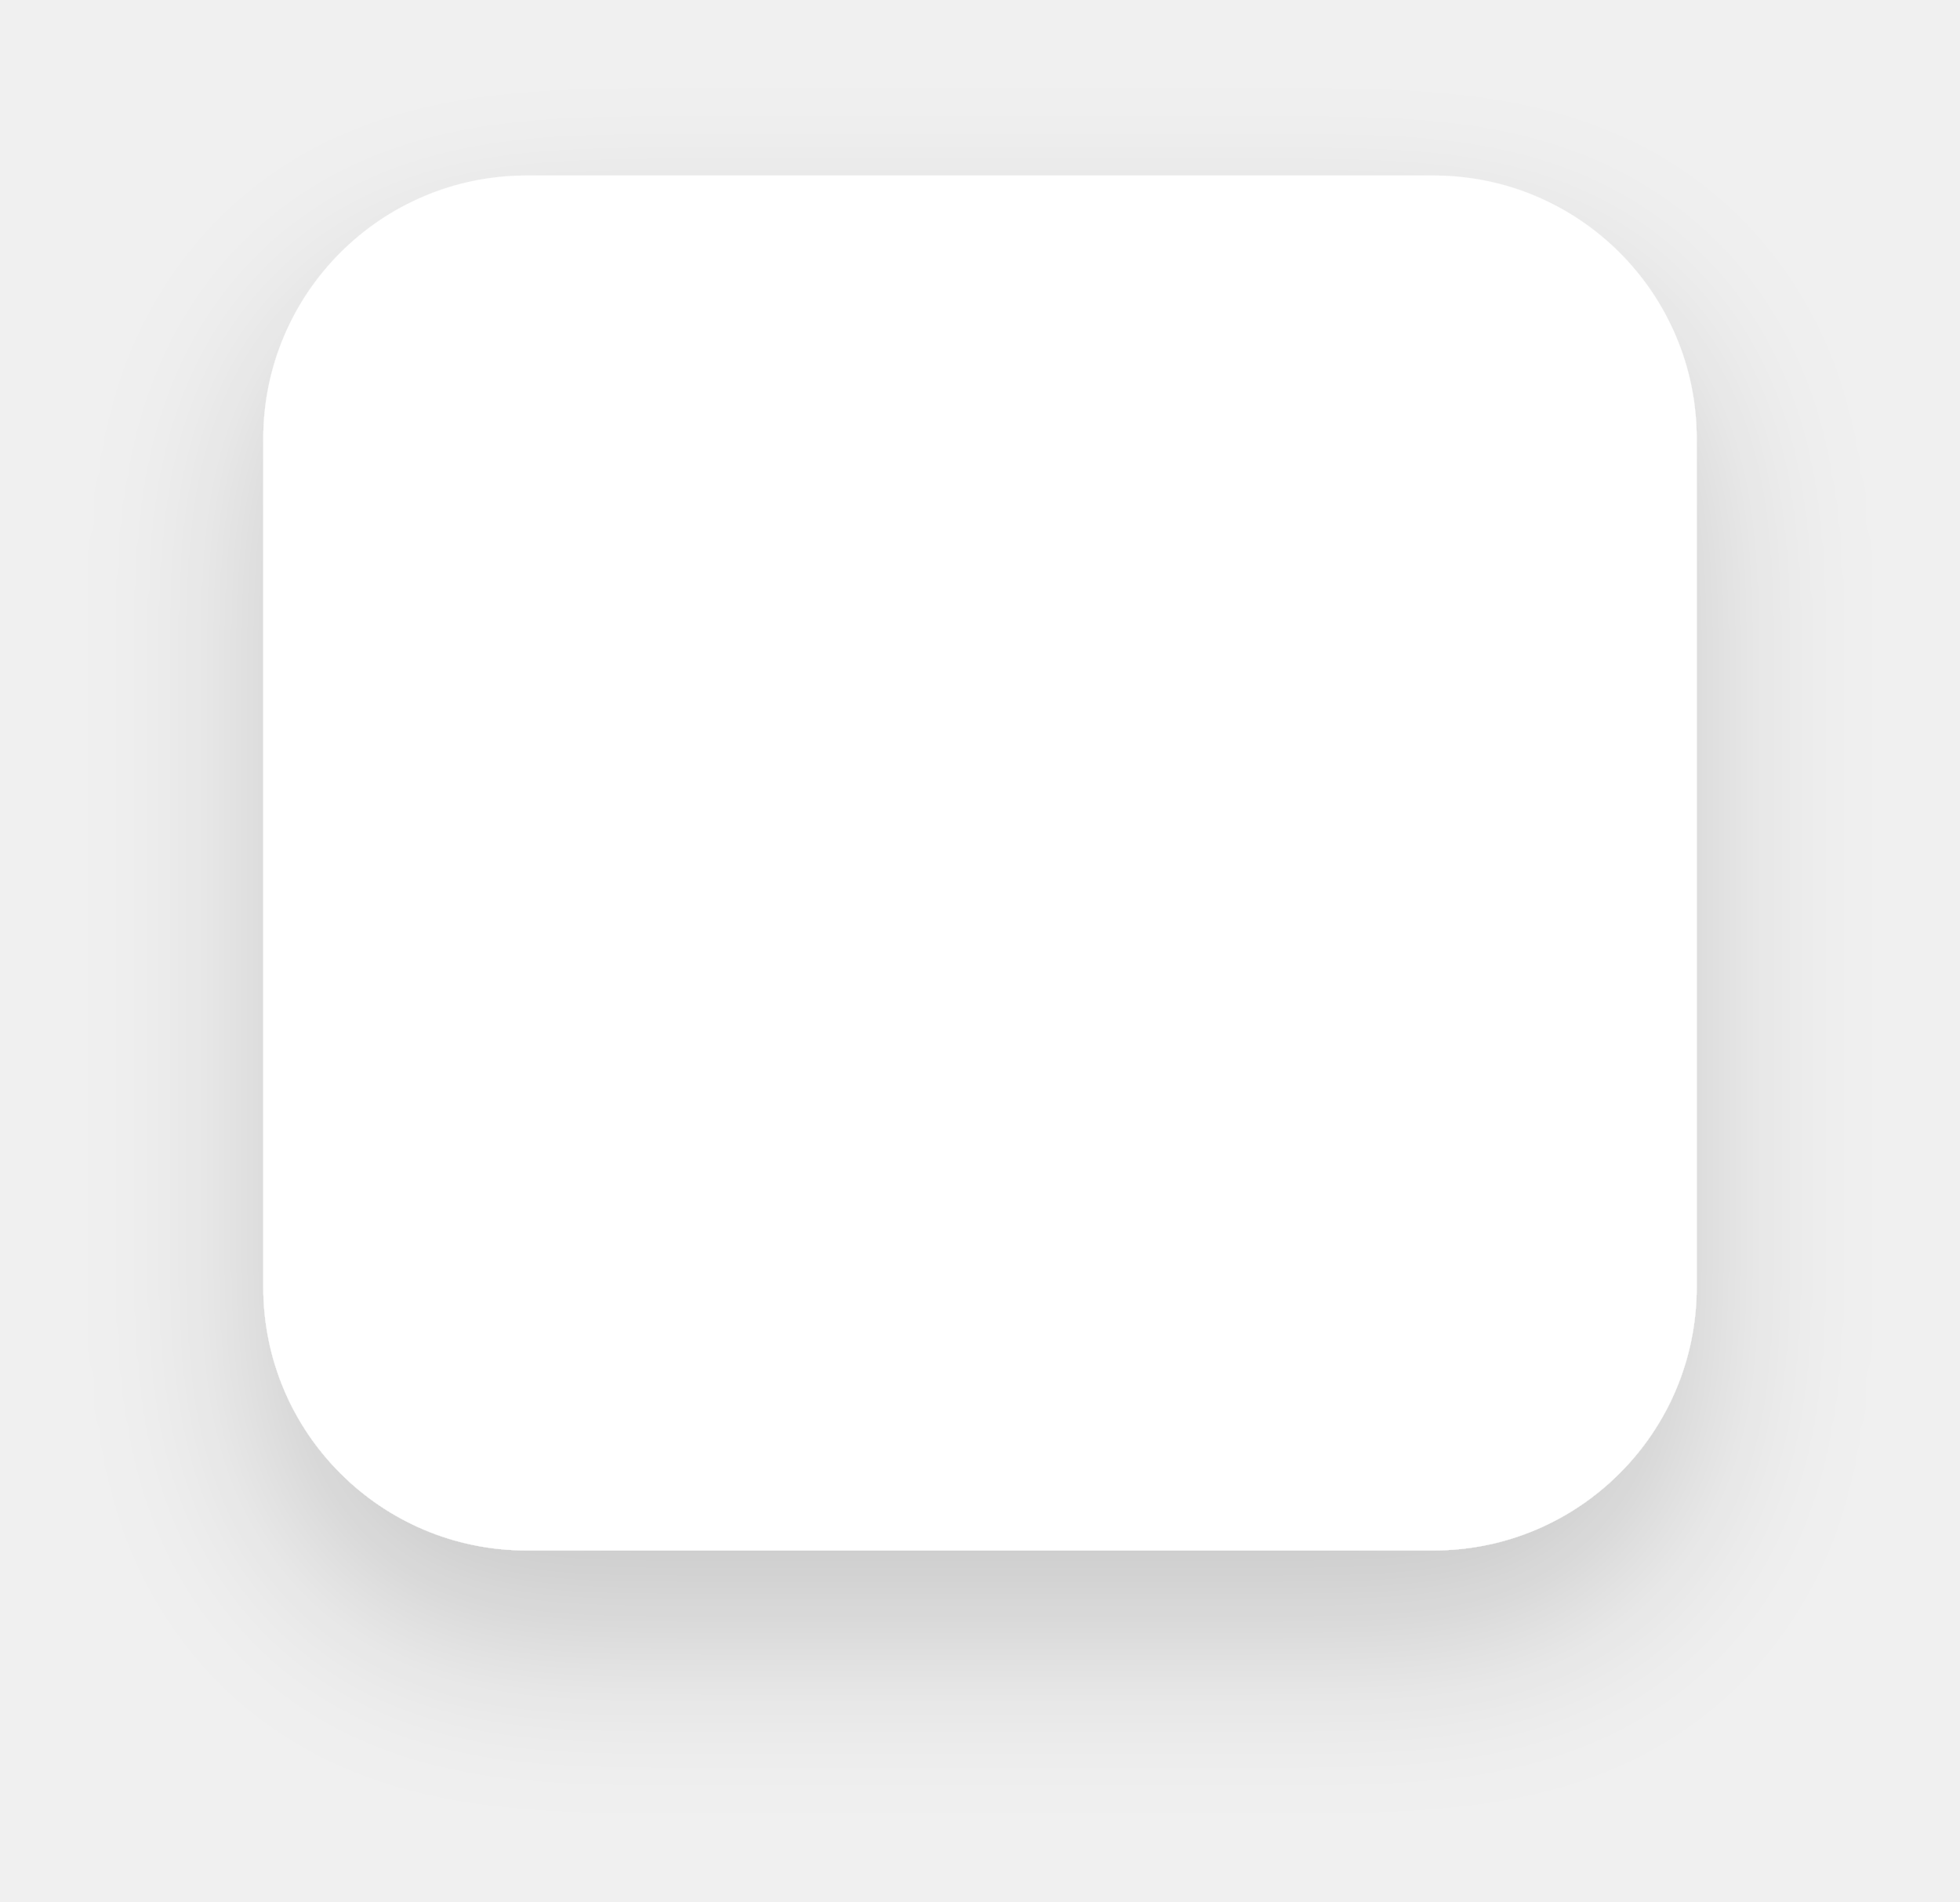
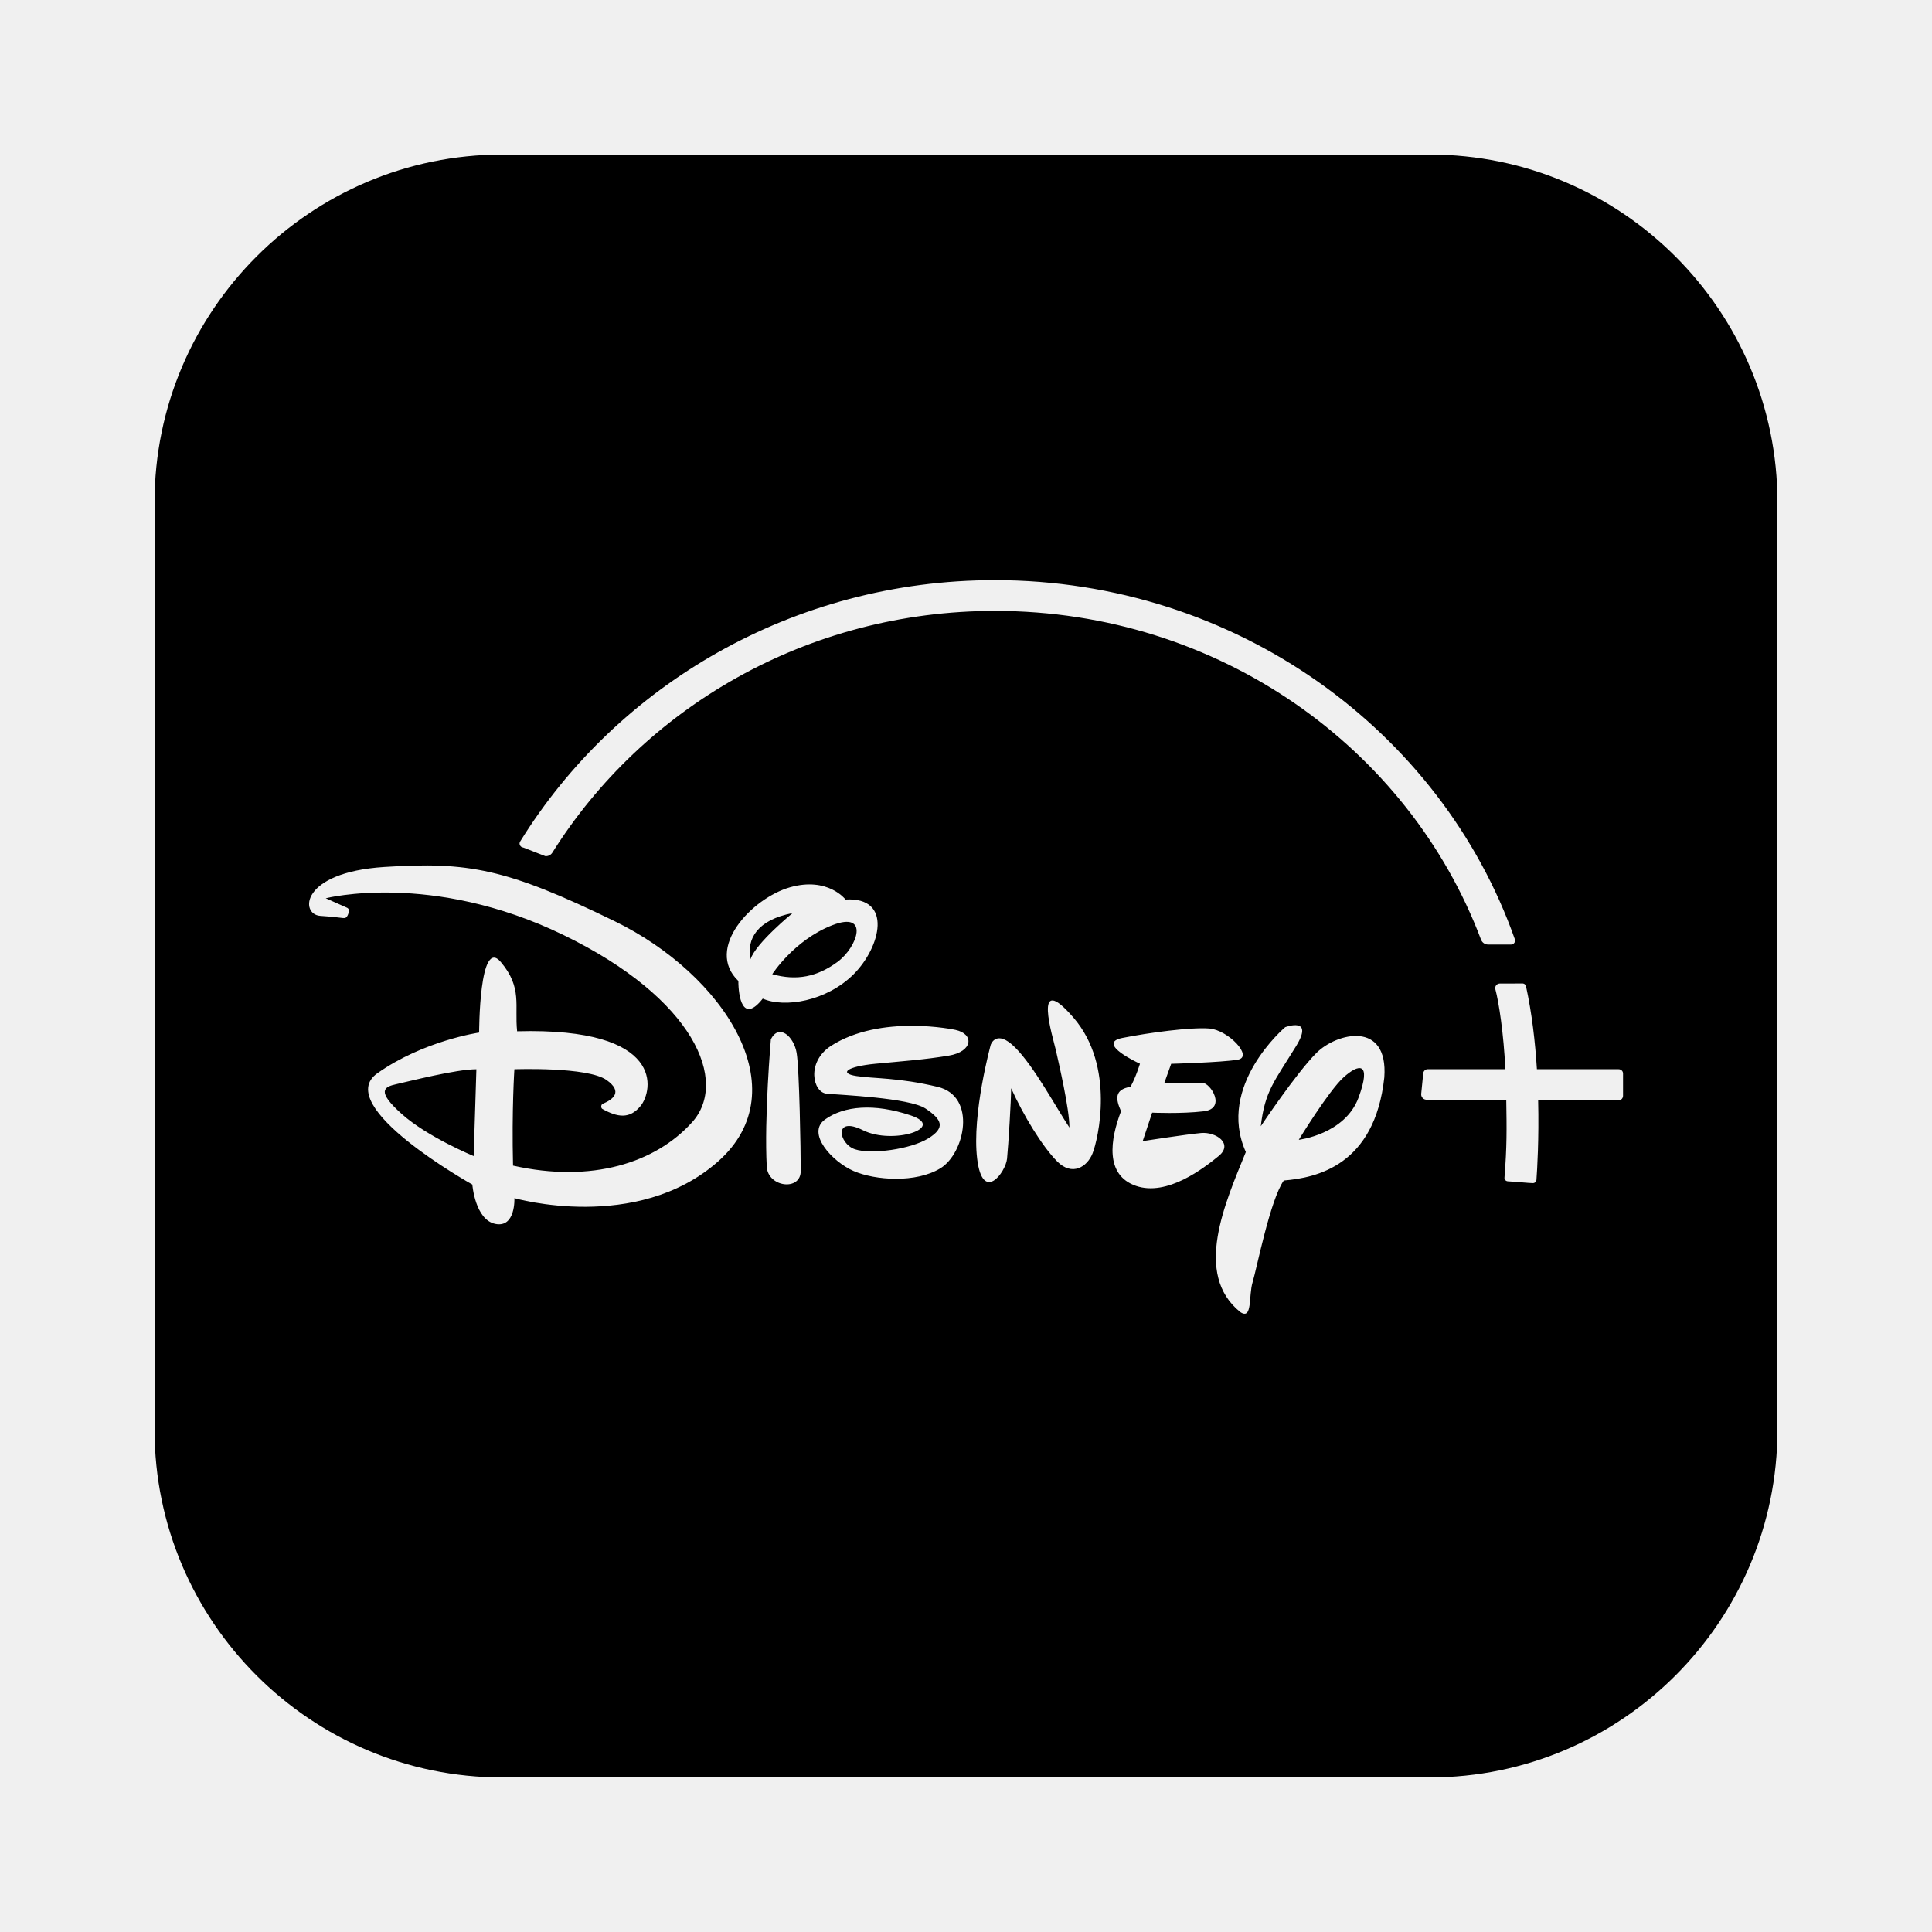
- <svg xmlns="http://www.w3.org/2000/svg" width="67" height="65" viewBox="0 0 67 65">
-   <defs>
-     <filter id="Retângulo_237" x="0" y="0" width="67" height="65" filterUnits="userSpaceOnUse">
-       <feOffset dy="3" input="SourceAlpha" />
-       <feGaussianBlur stdDeviation="3" result="blur" />
-       <feFlood flood-opacity="0.161" />
-       <feComposite operator="in" in2="blur" />
-       <feComposite in="SourceGraphic" />
-     </filter>
-   </defs>
-   <g transform="matrix(1, 0, 0, 1, 0, 0)" filter="url(#Retângulo_237)">
-     <rect id="Retângulo_237-2" data-name="Retângulo 237" width="49" height="47" rx="9" transform="translate(9 6)" fill="#fff" />
-   </g>
+ <svg xmlns="http://www.w3.org/2000/svg" viewBox="0 0 50 50" width="100px" height="100px">
+   <path d="M19.986,25.212c0,0,0.562-0.878,1.545-1.264s0.667,0.562,0.141,0.948C21.144,25.282,20.617,25.388,19.986,25.212z M20.512,23.631c-0.913,0.176-1.194,0.667-1.089,1.194C19.564,24.404,20.512,23.632,20.512,23.631z M34.771,27.882 c-0.387,0.351-1.159,1.616-1.159,1.616s1.194-0.141,1.546-1.089C35.508,27.46,35.157,27.531,34.771,27.882z M10.398,28.83 c0.667,0.597,1.861,1.089,1.861,1.089l0.07-2.247c-0.526,0-1.755,0.316-2.072,0.386C9.941,28.127,9.73,28.233,10.398,28.83z M46,13 v24c0,4.963-4.038,9-9,9H13c-4.962,0-9-4.037-9-9V13c0-4.963,4.038-9,9-9h24C41.962,4,46,8.037,46,13z M13.541,21.934l0.572,0.223 c0.073,0.006,0.143-0.029,0.182-0.091c2.349-3.742,6.583-6.256,11.456-6.256c5.798,0,10.708,3.552,12.578,8.508 c0.029,0.076,0.1,0.127,0.182,0.127h0.596c0.07,0,0.12-0.071,0.097-0.137c-1.904-5.398-7.217-9.294-13.46-9.294 c-5.214,0-9.786,2.724-12.282,6.764C13.421,21.842,13.466,21.927,13.541,21.934z M15.911,23.843c-2.81-1.37-3.793-1.546-5.971-1.405 c-2.177,0.141-2.177,1.229-1.651,1.265c0.311,0.021,0.487,0.044,0.58,0.055c0.078,0.009,0.089-0.011,0.115-0.046 c0.022-0.03,0.032-0.075,0.043-0.102c0.019-0.049-0.003-0.099-0.047-0.118c-0.045-0.02-0.55-0.245-0.55-0.245 s2.74-0.702,6.146,0.948c3.406,1.65,4.285,3.793,3.337,4.847c-0.948,1.054-2.599,1.581-4.636,1.124 c-0.035-1.44,0.035-2.494,0.035-2.494s1.897-0.07,2.389,0.281c0.42,0.3,0.174,0.497-0.103,0.614 c-0.047,0.02-0.052,0.107-0.009,0.132c0.393,0.218,0.706,0.269,0.99-0.078c0.316-0.386,0.667-2.037-3.196-1.932 c-0.07-0.667,0.141-1.124-0.421-1.791C12.4,24.228,12.4,26.722,12.4,26.722s-1.44,0.21-2.634,1.054 c-1.194,0.843,2.458,2.88,2.458,2.88s0.07,0.913,0.597,1.019c0.527,0.105,0.492-0.667,0.492-0.667s3.16,0.913,5.269-0.948 C20.688,28.197,18.721,25.212,15.911,23.843z M19.74,25.844c0.562,0.247,1.65,0.071,2.353-0.632c0.702-0.702,1.019-2.002-0.21-1.932 c0,0-0.457-0.597-1.44-0.316c-0.983,0.281-2.212,1.581-1.334,2.423C19.108,25.773,19.214,26.511,19.74,25.844z M20.723,30.305 c0-0.527-0.035-2.634-0.106-3.056c-0.07-0.421-0.456-0.773-0.667-0.351c0,0-0.176,2.037-0.106,3.301 C19.88,30.727,20.723,30.831,20.723,30.305z M22.654,27.53c0.737-0.07,1.265-0.106,1.897-0.21c0.632-0.105,0.667-0.562,0.175-0.667 c0,0-1.932-0.421-3.231,0.421c-0.632,0.421-0.457,1.194-0.106,1.229c0.351,0.035,2.142,0.106,2.564,0.386 c0.421,0.281,0.527,0.492,0.07,0.773c-0.457,0.281-1.475,0.421-1.897,0.281c-0.421-0.141-0.562-0.878,0.21-0.492 c0.773,0.386,2.177-0.07,1.229-0.386c-0.948-0.316-1.72-0.245-2.212,0.106c-0.492,0.351,0.176,1.089,0.737,1.334 c0.562,0.245,1.616,0.316,2.248-0.07c0.632-0.386,0.948-1.861-0.07-2.107c-1.019-0.245-1.651-0.21-2.107-0.281 C21.706,27.776,21.917,27.601,22.654,27.53z M27.783,26.338c-1.089-1.265-0.528,0.525-0.457,0.841 c0.07,0.316,0.351,1.51,0.351,2.002c-0.351-0.527-0.913-1.581-1.405-2.072c-0.492-0.492-0.632-0.07-0.632-0.07 s-0.492,1.791-0.351,2.95c0.141,1.159,0.737,0.351,0.773,0c0.035-0.351,0.106-1.51,0.106-1.826c0.316,0.702,0.808,1.51,1.194,1.897 c0.386,0.386,0.773,0.141,0.913-0.21S28.872,27.602,27.783,26.338z M31.54,29.917c0.386-0.316-0.071-0.631-0.457-0.595 c-0.386,0.035-1.51,0.21-1.51,0.21l0.245-0.737c0,0,0.737,0.035,1.334-0.035s0.176-0.737-0.035-0.737c-0.21,0-0.983,0-0.983,0 l0.176-0.492c0,0,1.299-0.035,1.72-0.106c0.421-0.07-0.245-0.773-0.737-0.808c-0.492-0.035-1.546,0.106-2.248,0.245 c-0.702,0.141,0.457,0.667,0.457,0.667s-0.106,0.351-0.245,0.597c-0.421,0.07-0.386,0.316-0.245,0.632 c-0.281,0.737-0.421,1.651,0.386,1.932C30.206,30.97,31.154,30.232,31.54,29.917z M35.826,27.882 c0.105-1.476-1.23-1.159-1.757-0.632c-0.527,0.527-1.44,1.897-1.44,1.897c0.106-0.913,0.351-1.159,0.913-2.072 c0.48-0.78-0.281-0.492-0.281-0.492s-1.791,1.51-1.019,3.231c-0.527,1.299-1.37,3.16-0.141,4.144c0.316,0.21,0.21-0.421,0.316-0.773 c0.106-0.351,0.457-2.142,0.808-2.634C34.07,30.481,35.58,30.165,35.826,27.882z M42.004,27.786c0.003-0.063-0.05-0.115-0.115-0.115 h-2.114c-0.044-0.699-0.128-1.445-0.282-2.146c-0.009-0.039-0.041-0.07-0.081-0.073c-0.287,0-0.331,0.002-0.601,0.002 c-0.078,0.002-0.131,0.075-0.111,0.149c0.088,0.323,0.216,1.147,0.258,2.067H36.95c-0.062,0-0.114,0.051-0.117,0.112l-0.053,0.532 c-0.004,0.085,0.069,0.155,0.154,0.146l2.048,0.007c0.012,0.754,0.018,1.207-0.046,2.004c-0.008,0.053,0.033,0.098,0.087,0.101 c0.322,0.02,0.526,0.045,0.647,0.047c0.049,0.001,0.089-0.036,0.093-0.085c0.019-0.256,0.068-1.06,0.044-2.064l2.08,0.007 c0.065,0,0.117-0.053,0.117-0.118V27.786z" />
</svg>
